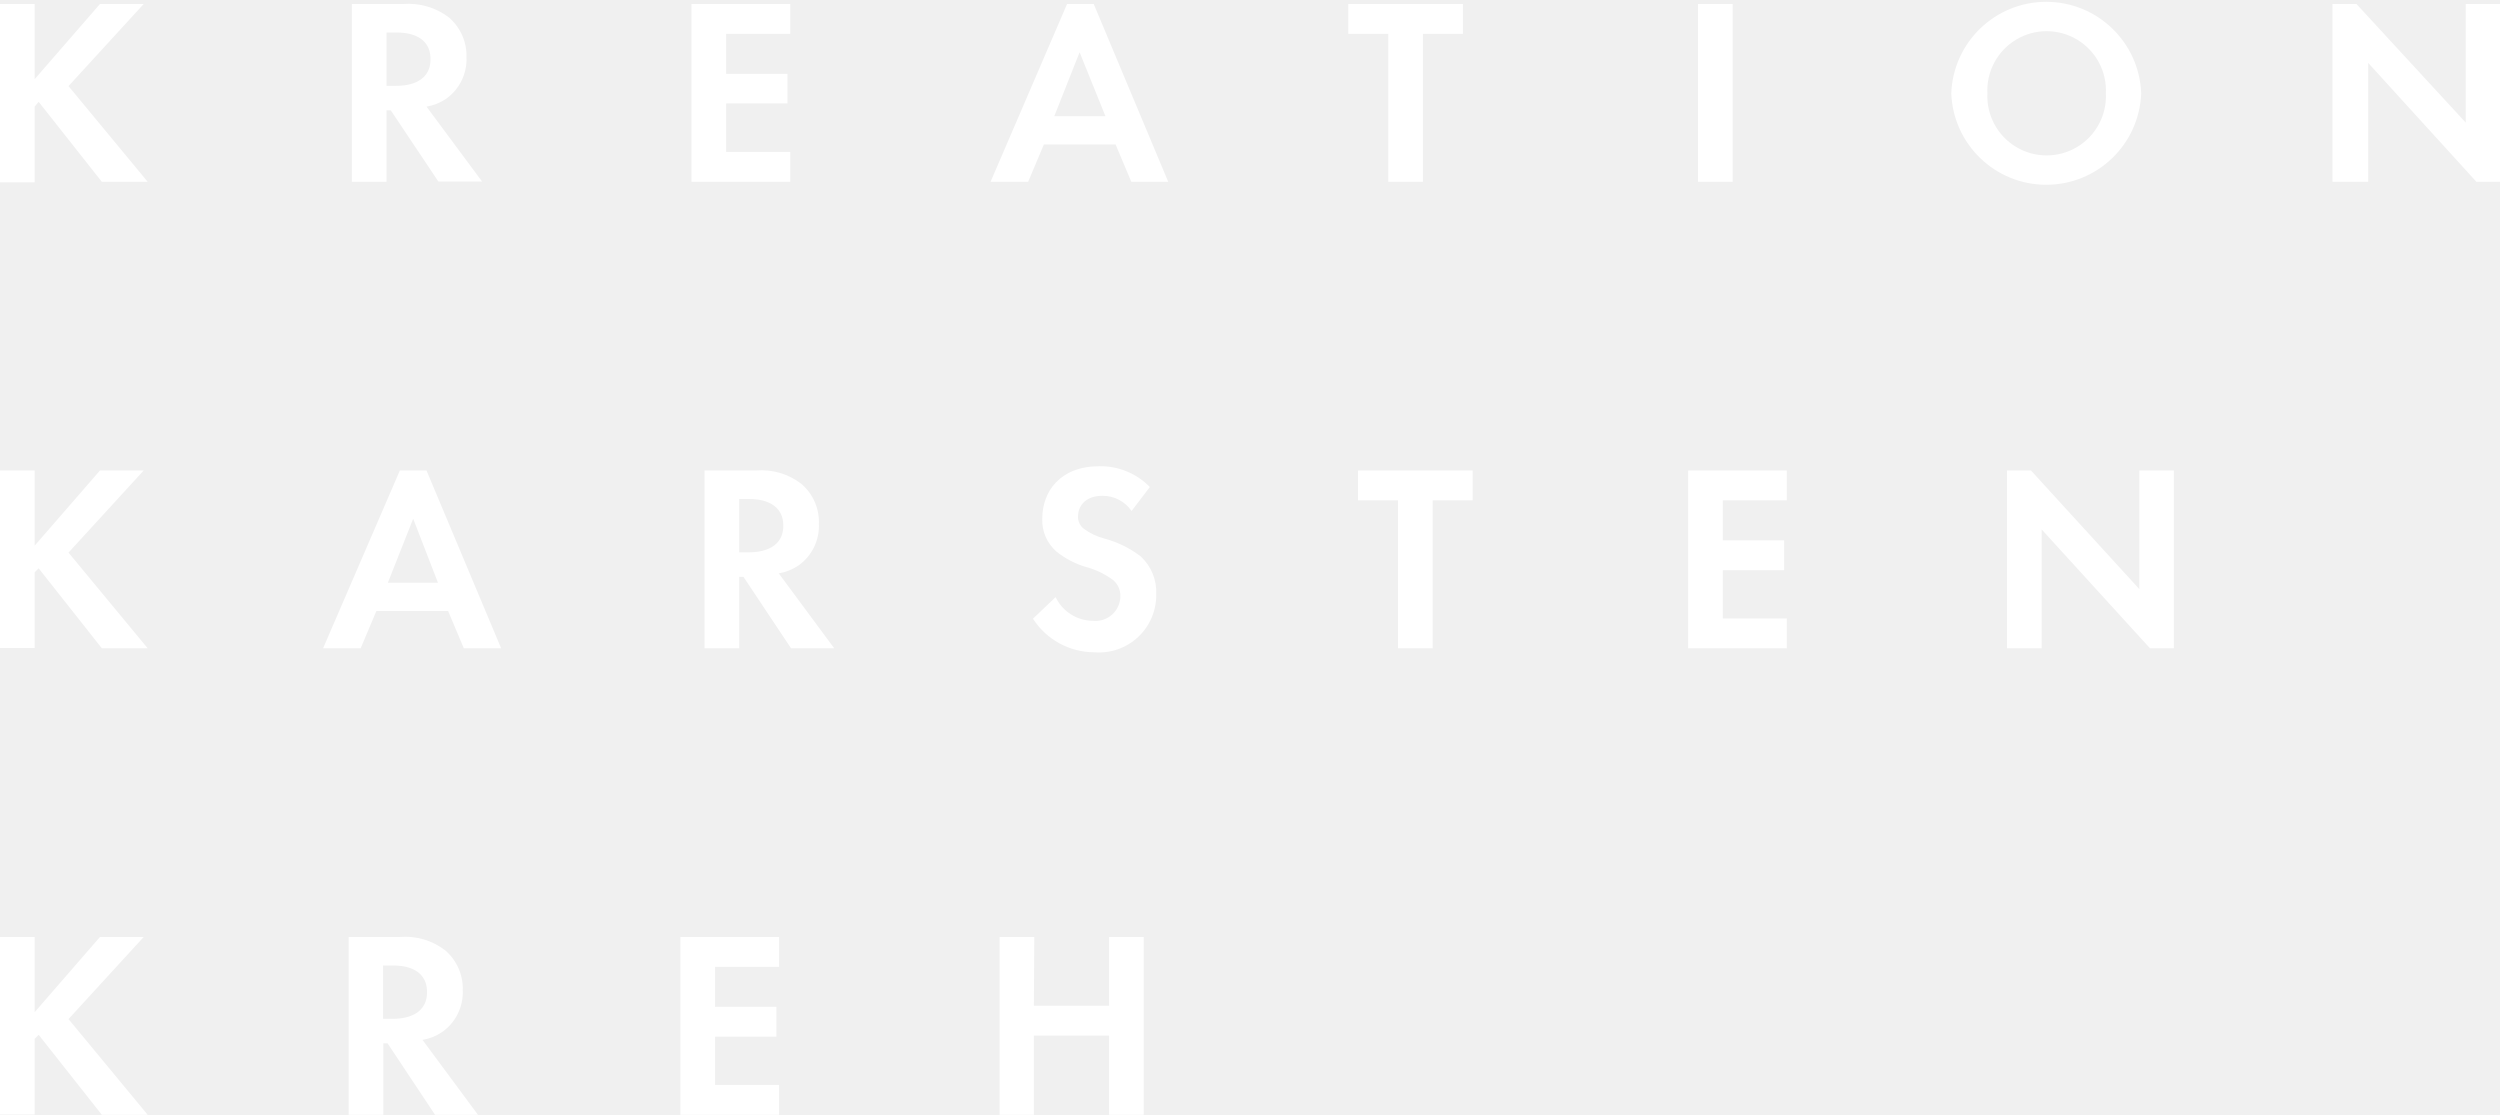
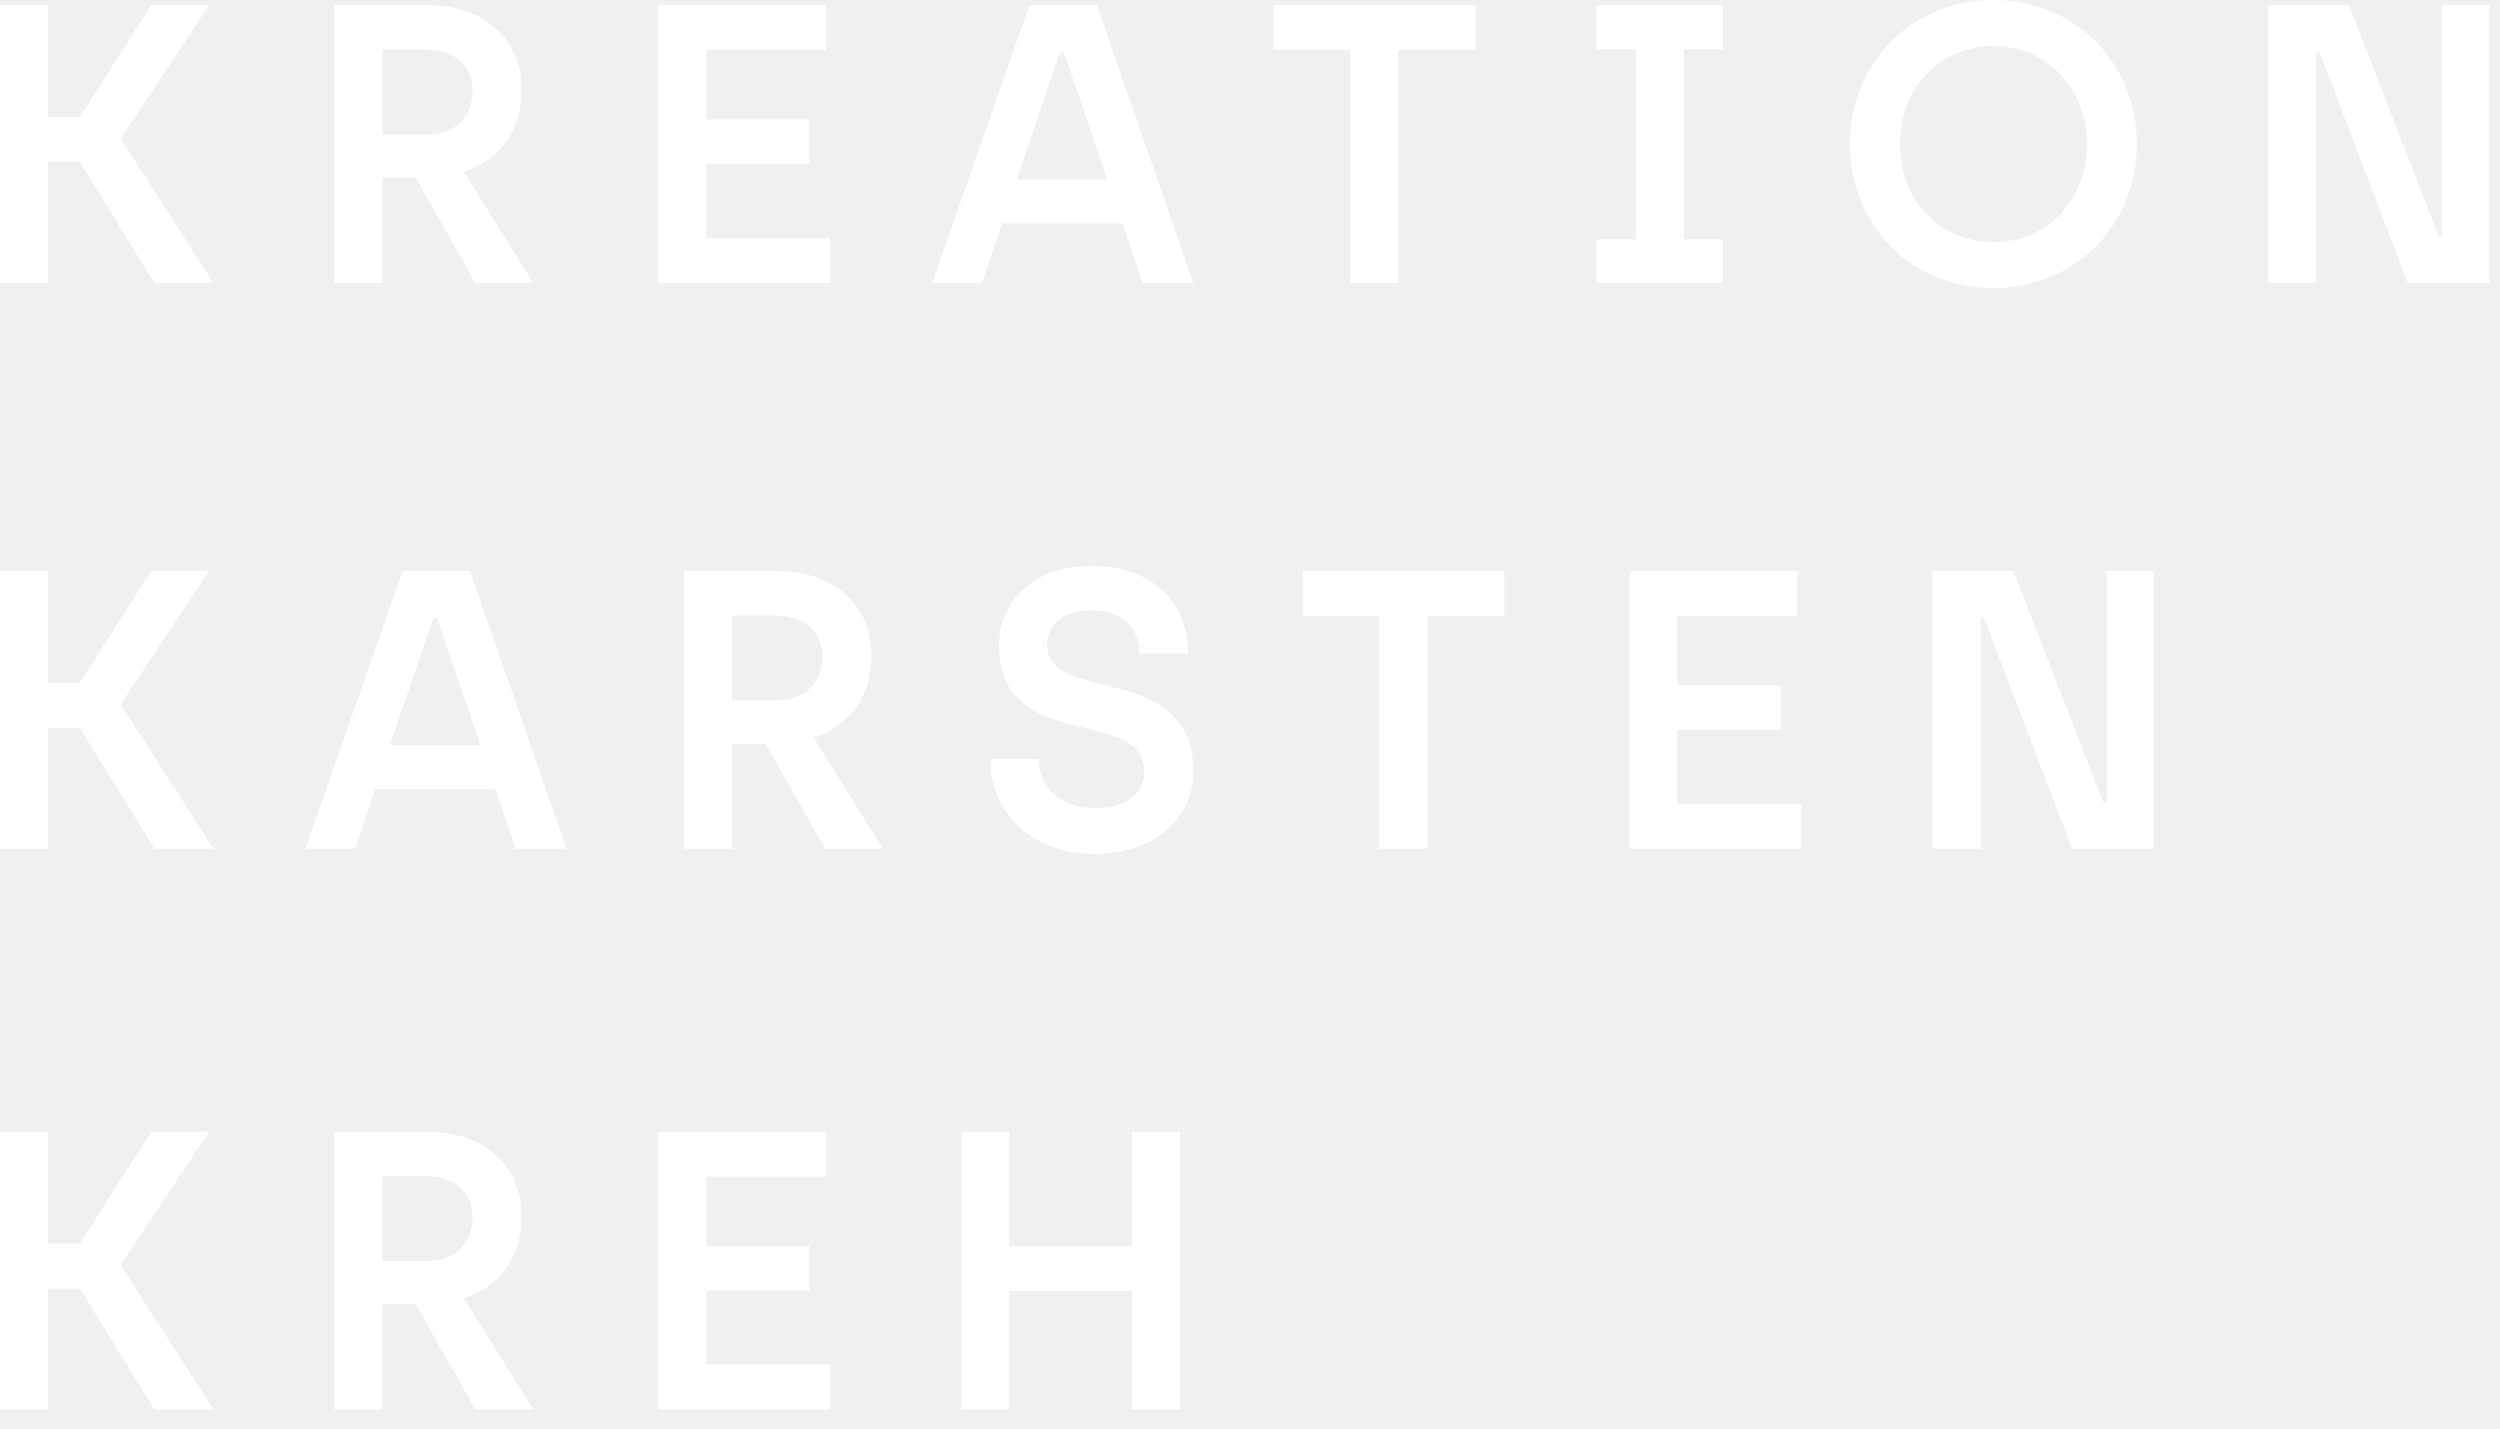
- <svg xmlns="http://www.w3.org/2000/svg" viewBox="0 0 187.57 83.64">
-   <defs>
-     <style>.cls-1{fill:#fff;}</style>
-   </defs>
-   <g id="Ebene_2" data-name="Ebene 2">
-     <g id="Ebene_1-2" data-name="Ebene 1">
-       <path class="cls-1" d="M2.6,5.94,7.5.3h3.28L5.14,6.46l5.94,7.18H7.64l-4.74-6L2.6,8v5.68H0V.3H2.6Z" />
-       <path class="cls-1" d="M30.26.3a5,5,0,0,1,3.41,1A3.79,3.79,0,0,1,35,4.3a3.63,3.63,0,0,1-1.57,3.14A3.7,3.7,0,0,1,32,8l4.17,5.62H32.89L29.32,8.28H29v5.36H26.4V.3ZM29,6.44h.74c.51,0,2.56-.06,2.56-2s-2-2-2.52-2H29Z" />
-       <path class="cls-1" d="M59.29,2.54H54.48v3h4.6V7.76h-4.6V11.4h4.81v2.24H51.88V.3h7.41Z" />
-       <path class="cls-1" d="M83.7,10.84H78.32l-1.18,2.8H74.32L80.06.3h2l5.59,13.34H84.88Zm-.76-2.12L81,3.92l-1.9,4.8Z" />
-       <path class="cls-1" d="M106.76,2.54v11.1h-2.6V2.54h-3V.3h8.6V2.54Z" />
-       <path class="cls-1" d="M130,.3V13.64h-2.6V.3Z" />
-       <path class="cls-1" d="M160.65,7A7.13,7.13,0,0,1,146.4,7a7.13,7.13,0,0,1,14.25,0ZM158,7a4.45,4.45,0,1,0-8.89,0A4.45,4.45,0,1,0,158,7Z" />
-       <path class="cls-1" d="M175,13.64V.3h1.8L185,9.2V.3h2.61V13.64h-1.81l-8.12-8.92v8.92Z" />
-       <path class="cls-1" d="M2.6,40.94,7.5,35.3h3.28L5.14,41.46l5.94,7.18H7.64l-4.74-6-.3.3v5.68H0V35.3H2.6Z" />
-       <path class="cls-1" d="M33.62,45.84H28.24l-1.18,2.8H24.24L30,35.3h2L37.6,48.64H34.8Zm-.76-2.12L31,38.92l-1.9,4.8Z" />
-       <path class="cls-1" d="M56.72,35.3a4.89,4.89,0,0,1,3.4,1,3.76,3.76,0,0,1,1.32,3,3.64,3.64,0,0,1-1.55,3.14,3.83,3.83,0,0,1-1.46.58l4.16,5.62H59.35l-3.57-5.36h-.32v5.36h-2.6V35.3Zm-1.26,6.14h.74c.5,0,2.57-.06,2.57-2s-2.05-2-2.53-2h-.78Z" />
-       <path class="cls-1" d="M84.9,38.34a2.61,2.61,0,0,0-2.18-1.14c-1.4,0-1.84.88-1.84,1.56a1.12,1.12,0,0,0,.42.9,4.55,4.55,0,0,0,1.6.76,7.67,7.67,0,0,1,2.7,1.34,3.63,3.63,0,0,1,1.15,2.8,4.3,4.3,0,0,1-4.65,4.38,5.49,5.49,0,0,1-4.6-2.52l1.7-1.62A3.13,3.13,0,0,0,82,46.58a1.87,1.87,0,0,0,2.06-1.84,1.55,1.55,0,0,0-.52-1.2,6,6,0,0,0-2.06-1,6.42,6.42,0,0,1-2.22-1.16,3.1,3.1,0,0,1-1.06-2.48c0-2,1.32-3.92,4.28-3.92a5.16,5.16,0,0,1,3.79,1.56Z" />
-       <path class="cls-1" d="M107.49,37.54v11.1h-2.6V37.54h-3V35.3h8.6v2.24Z" />
-       <path class="cls-1" d="M134.06,37.54h-4.8v3h4.6v2.24h-4.6V46.4h4.8v2.24h-7.4V35.3h7.4Z" />
-       <path class="cls-1" d="M150.58,48.64V35.3h1.8l8.13,8.9V35.3h2.59V48.64h-1.79l-8.13-8.92v8.92Z" />
-       <path class="cls-1" d="M2.6,75.94,7.5,70.3h3.28L5.14,76.46l5.94,7.18H7.64l-4.74-6-.3.3v5.68H0V70.3H2.6Z" />
-       <path class="cls-1" d="M30,70.3a4.91,4.91,0,0,1,3.4,1,3.79,3.79,0,0,1,1.32,3,3.64,3.64,0,0,1-1.56,3.14,3.7,3.7,0,0,1-1.46.58l4.16,5.62H32.64l-3.56-5.36h-.32v5.36h-2.6V70.3Zm-1.26,6.14h.74c.5,0,2.56-.06,2.56-2s-2-2-2.52-2h-.78Z" />
-       <path class="cls-1" d="M58.45,72.54h-4.8v3h4.6v2.24h-4.6V81.4h4.8v2.24h-7.4V70.3h7.4Z" />
-       <path class="cls-1" d="M77.57,75.46h5.64V70.3h2.6V83.64h-2.6V77.7H77.57v5.94H75V70.3h2.6Z" />
-     </g>
-   </g>
+ <svg xmlns="http://www.w3.org/2000/svg" width="126" height="72" viewBox="0 0 126 72" fill="none">
+   <path d="M0 14.26H2.42V8.16H4.02L7.78 14.26H10.76L6.08 6.98L10.54 0.26H7.62L4.02 5.9H2.42V0.26H0V14.26Z" fill="white" />
+   <path d="M16.852 14.26H19.272V8.96H20.952L23.952 14.26H26.872L23.372 8.64C25.272 8.06 26.292 6.48 26.292 4.52C26.292 1.98 24.412 0.26 21.512 0.26H16.852V14.26ZM19.272 6.78V2.5H21.432C23.032 2.5 23.812 3.42 23.812 4.56C23.812 6 22.832 6.78 21.532 6.78H19.272Z" fill="white" />
+   <path d="M33.176 14.26H41.836V12H35.596V8.26H40.796V6.02H35.596V2.52H41.636V0.26H33.176V14.26Z" fill="white" />
+   <path d="M57.585 14.26H60.145L55.285 0.26H51.885L46.985 14.26H49.485L50.505 11.26H56.565L57.585 14.26ZM51.245 9.04L53.425 2.64H53.625L55.805 9.04H51.245Z" fill="white" />
+   <path d="M68.057 14.26H70.477V2.52H74.357V0.26H64.177V2.52H68.057V14.26Z" fill="white" />
+   <path d="M80.464 14.26H86.844V12.06H84.864V2.48H86.844V0.26H80.464V2.48H82.444V12.06H80.464V14.26Z" fill="white" />
+   <path d="M100.459 14.52C104.579 14.52 107.699 11.36 107.699 7.26C107.699 3.18 104.599 0 100.479 0C96.359 0 93.239 3.14 93.239 7.26C93.239 11.4 96.339 14.52 100.459 14.52ZM100.479 12.2C97.759 12.2 95.759 10.12 95.759 7.26C95.759 4.44 97.759 2.32 100.479 2.32C103.159 2.32 105.179 4.44 105.179 7.26C105.179 10.12 103.159 12.2 100.479 12.2Z" fill="white" />
+   <path d="M114.309 14.26H116.729V2.64H116.909L121.349 14.26H125.469V0.26H123.069V11.9H122.909L118.389 0.26H114.309V14.26Z" fill="white" />
+   <path d="M0 42.779H2.42V36.679H4.02L7.78 42.779H10.76L6.08 35.499L10.54 28.779H7.62L4.02 34.419H2.42V28.779H0V42.779Z" fill="white" />
+   <path d="M25.992 42.779H28.552L23.692 28.779H20.292L15.392 42.779H17.892L18.912 39.779H24.972L25.992 42.779ZM19.652 37.559L21.832 31.16H22.032L24.212 37.559H19.652Z" fill="white" />
+   <path d="M34.484 42.779H36.904V37.48H38.584L41.584 42.779H44.504L41.004 37.16C42.904 36.58 43.924 34.999 43.924 33.039C43.924 30.5 42.044 28.779 39.144 28.779H34.484V42.779ZM36.904 35.3V31.02H39.064C40.664 31.02 41.444 31.939 41.444 33.08C41.444 34.52 40.464 35.3 39.164 35.3H36.904Z" fill="white" />
+   <path d="M55.089 43.039C58.289 43.039 60.149 41.179 60.149 38.88C60.149 33.219 52.769 35.599 52.769 32.48C52.769 31.619 53.429 30.759 55.029 30.759C56.529 30.759 57.429 31.64 57.429 32.94H59.869C59.869 29.739 57.369 28.52 55.029 28.52C52.029 28.52 50.349 30.38 50.349 32.48C50.349 38.12 57.669 35.48 57.669 38.919C57.669 40.02 56.689 40.739 55.189 40.739C53.509 40.739 52.349 39.719 52.349 38.26H49.909C49.909 41.12 52.209 43.039 55.089 43.039Z" fill="white" />
+   <path d="M69.522 42.779H71.942V31.04H75.822V28.779H65.642V31.04H69.522V42.779Z" fill="white" />
+   <path d="M82.129 42.779H90.789V40.52H84.549V36.779H89.749V34.539H84.549V31.04H90.589V28.779H82.129V42.779Z" fill="white" />
+   <path d="M97.398 42.779H99.818V31.16H99.998L104.438 42.779H108.558V28.779H106.158V40.419H105.998L101.478 28.779H97.398V42.779Z" fill="white" />
+   <path d="M0 71.039H2.42V64.939H4.02L7.78 71.039H10.76L6.08 63.759L10.54 57.039H7.62L4.02 62.679H2.42V57.039H0V71.039Z" fill="white" />
+   <path d="M16.852 71.039H19.272V65.739H20.952L23.952 71.039H26.872L23.372 65.419C25.272 64.839 26.292 63.259 26.292 61.299C26.292 58.759 24.412 57.039 21.512 57.039H16.852V71.039ZM19.272 63.559V59.279H21.432C23.032 59.279 23.812 60.199 23.812 61.339C23.812 62.779 22.832 63.559 21.532 63.559H19.272Z" fill="white" />
+   <path d="M33.176 71.039H41.836V68.779H35.596V65.039H40.796V62.799H35.596V59.299H41.636V57.039H33.176V71.039Z" fill="white" />
+   <path d="M48.445 71.039H50.865V65.059H57.045V71.039H59.465V57.039H57.045V62.799H50.865V57.039H48.445V71.039Z" fill="white" />
</svg>
